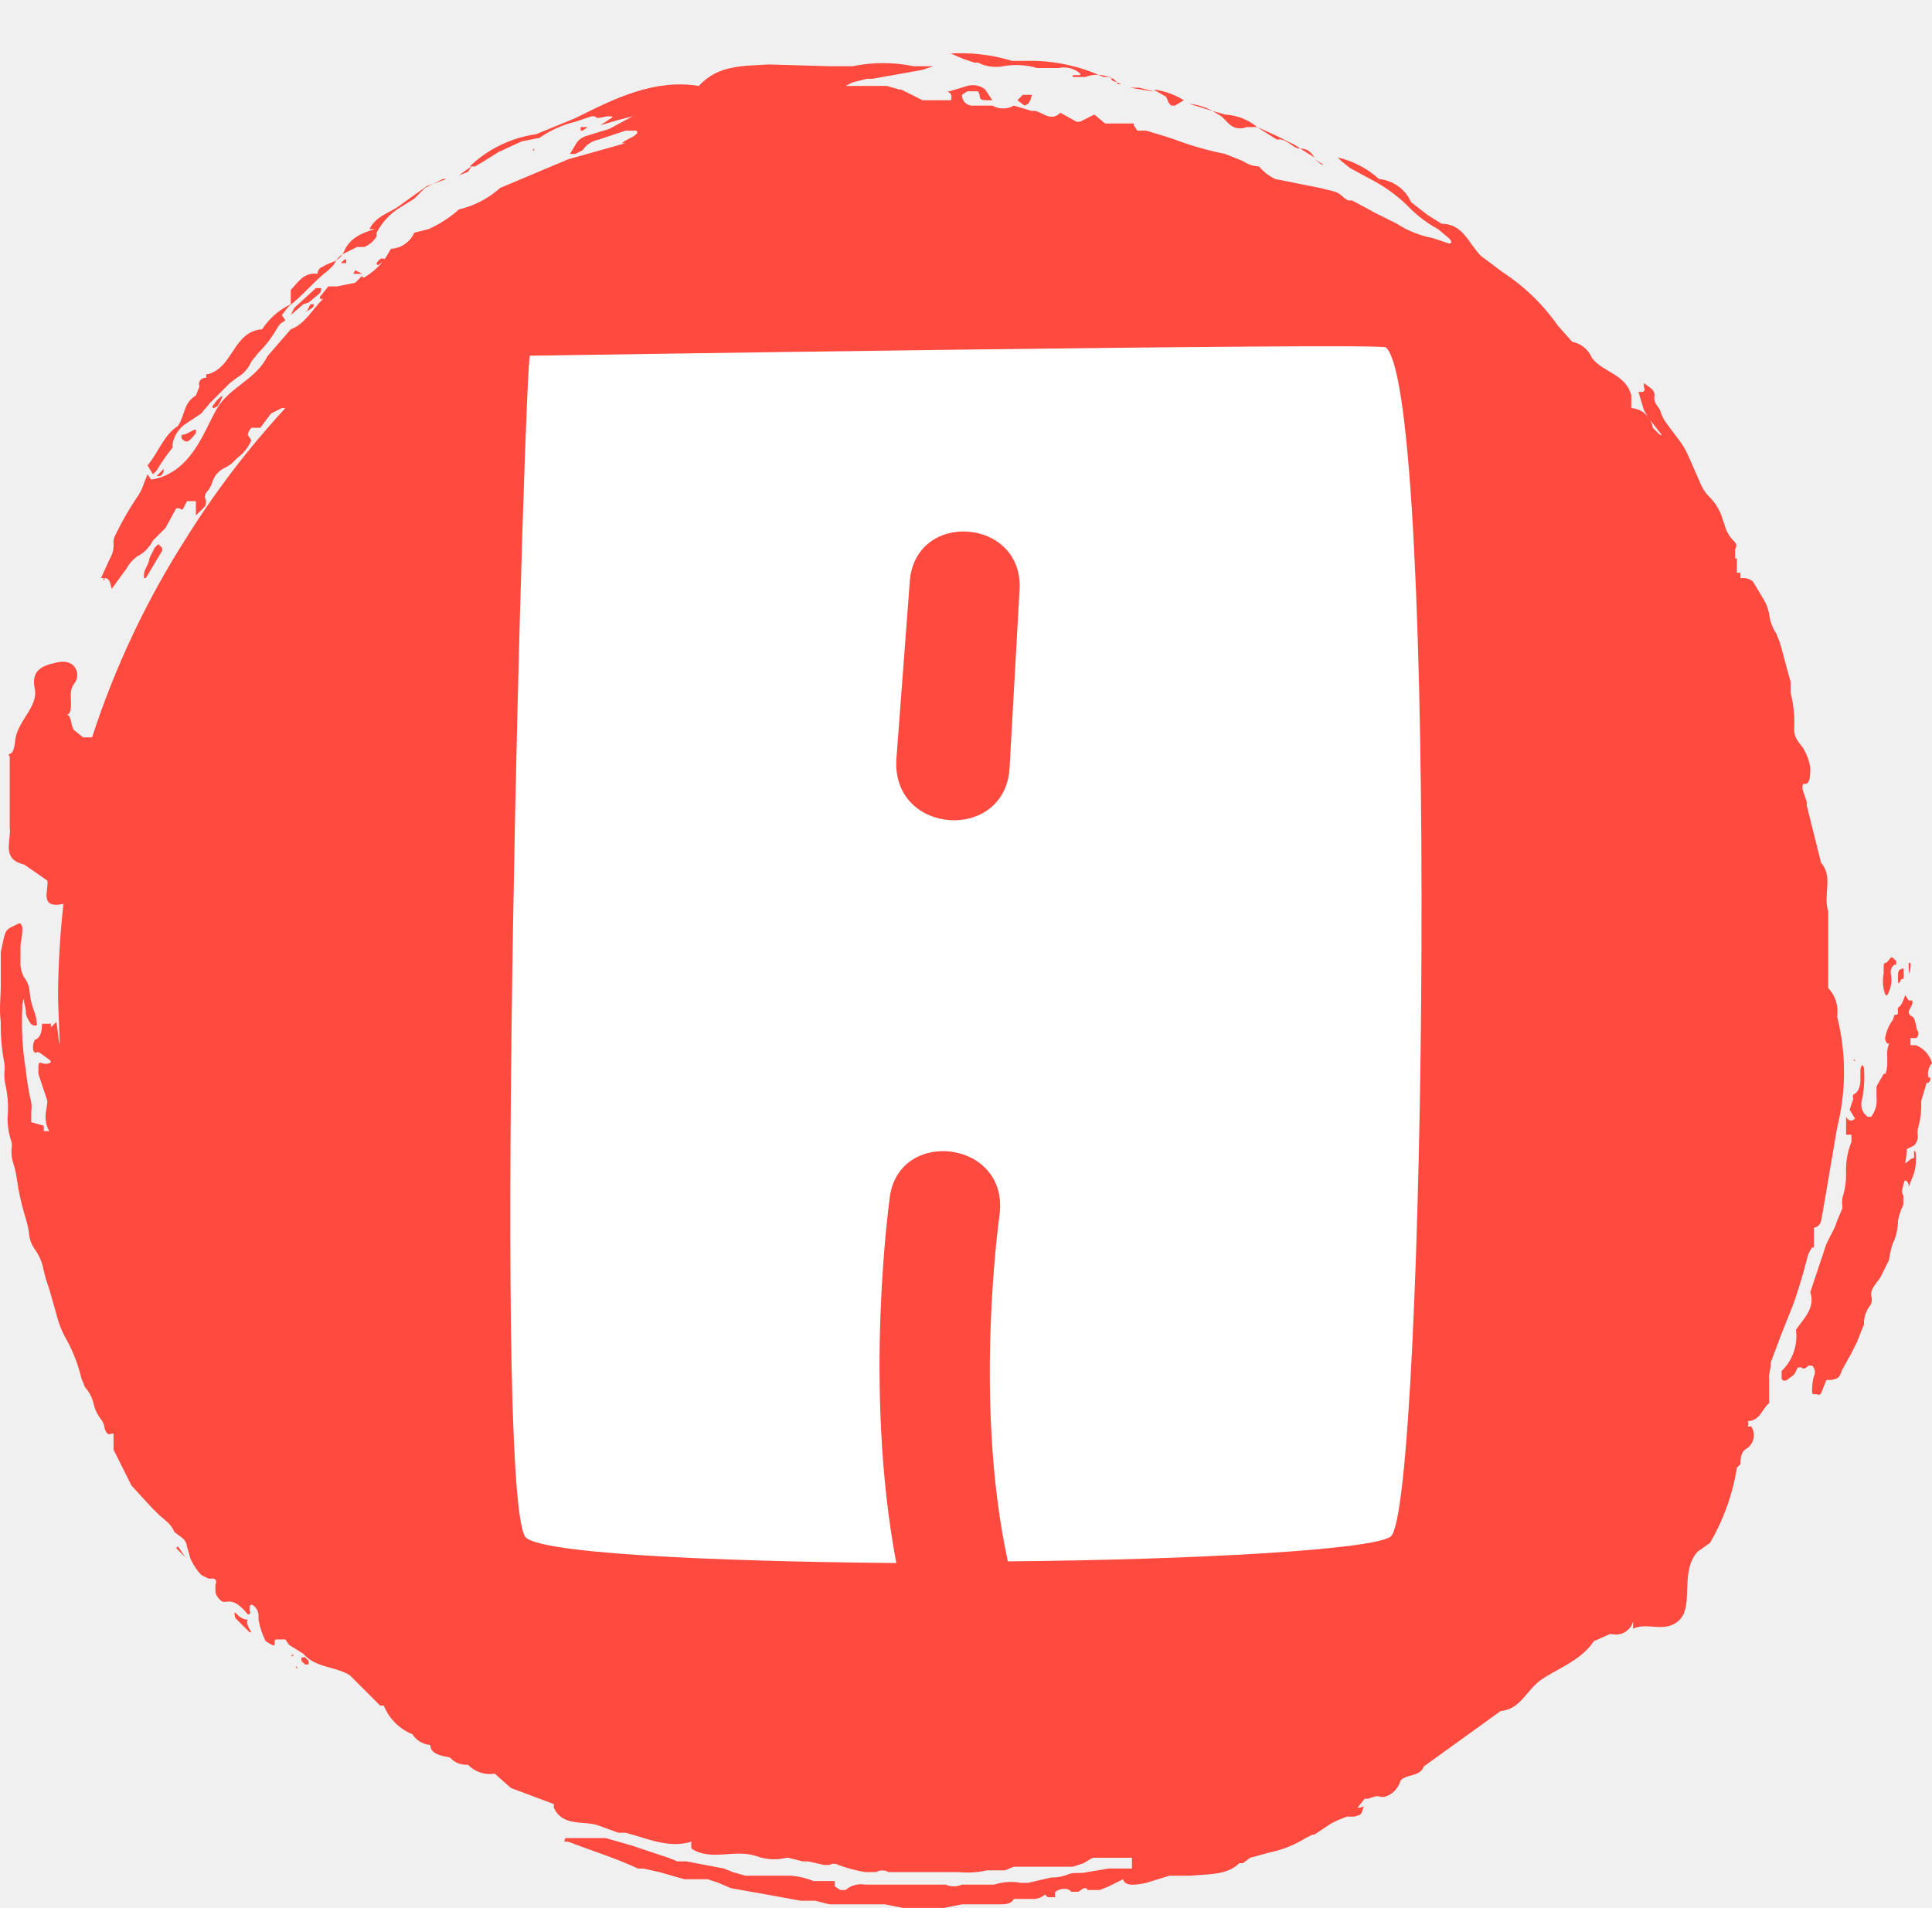
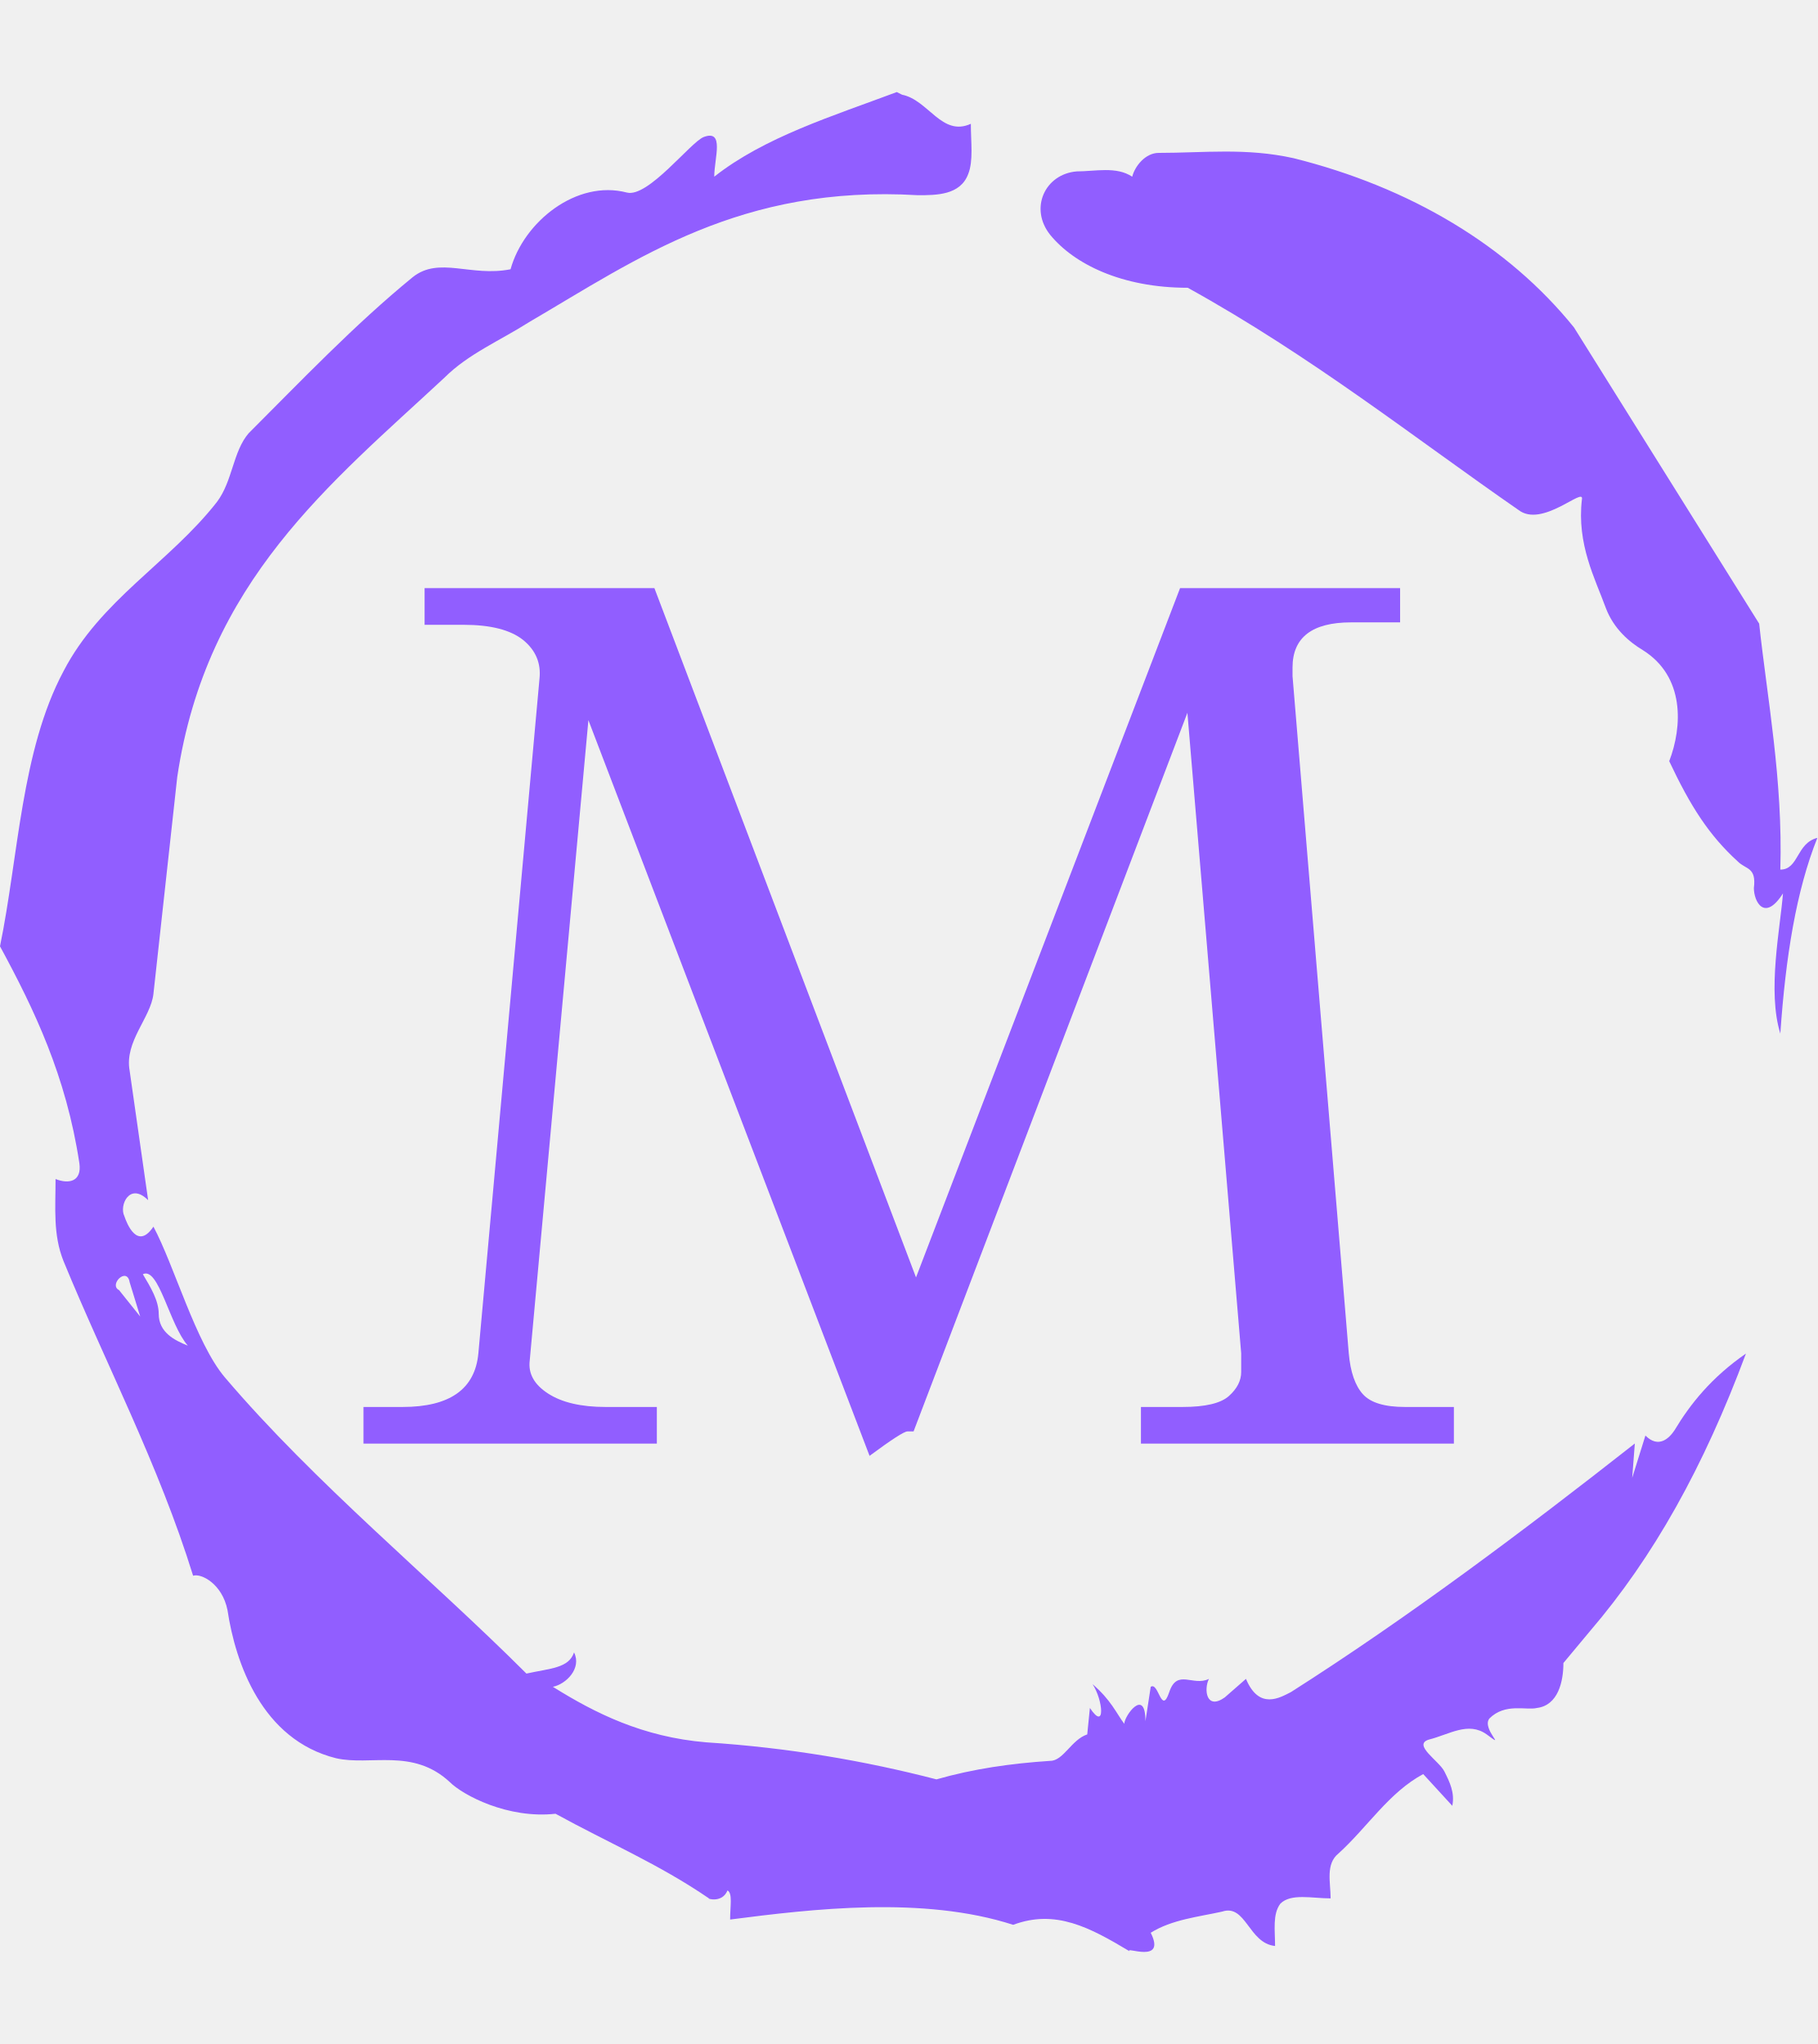
- <svg xmlns="http://www.w3.org/2000/svg" width="308.761" height="304.916" viewBox="0 0 106.008 104.687" class="css-1j8o68f" version="1.1" id="svg23">
-   <defs id="SvgjsDefs2684" />
-   <g id="SvgjsG2685" featurekey="rootContainer" transform="matrix(0.9820593,0,0,0.9820593,-0.05456052,0)" fill="#ff4a3f">
-     <g id="g17">
-       <path d="M19.8 15.3h.5l-.4-.2zm.5.1zm.8-.7c0 .1 0 .1.1.1l.4-.3c-.2-.1-.3-.1-.5.2zm.4-.2zm-4.1 2.3zm-.2.6l.3-.2c.1-.1.1-.2.1-.2h-.2l-.2.4c-.1-.1-.1 0 0 0zm2.2-2.9h-.1l-.2.2h.3zm-2.1 2.4l.6-.5c.1-.1.1-.2.1-.3h-.3l-1.2 1.1-.2.4.7-.6zm-1.1.8z" id="path3" />
-       <path d="M9.7 25v-.2a1.7 1.7 0 0 1 .7-1.1l.9-.6.5-.6.7-.7.4-.4.4-.3a1.9 1.9 0 0 0 .8-.9l.4-.5a5.9 5.9 0 0 0 1-1.3l.2-.3.3-.2-.2-.3.4-.5c.8-.6 1.4-1.4 2.2-2l.3-.3a1.4 1.4 0 0 1 .5-.6l.8-.4h.4a1.4 1.4 0 0 0 .7-.6V13a3.5 3.5 0 0 1 1.3-1.4l.8-.5.2-.2.4-.4 1-.5h.2l-1.1.4-1.4 1c-.6.5-1.4.6-1.8 1.4h.3c-.7.2-1.4.5-1.7 1.2s-.8.6-1.2.9a.4.4 0 0 0-.3.4c-.8-.1-1.1.5-1.5.9v.8a3.9 3.9 0 0 0-1.6 1.4c-1.6.1-1.6 2.1-3 2.5h-.1a.2.2 0 0 0 0 .2c-.3 0-.5.2-.4.5l-.2.5c-.7.4-.6 1.1-1 1.7-.8.5-1.1 1.5-1.7 2.2l.3.5.2-.2a11.6 11.6 0 0 1 .9-1.3zM53.9 3.3l.6.2h.2a2.2 2.2 0 0 0 1.4.2 4.1 4.1 0 0 1 1.9.1h1.2a1.4 1.4 0 0 1 1.2.3.1.1 0 0 1 0 .1H60a.1.1 0 0 0 0 .1h.7a1.8 1.8 0 0 1 1.3 0c.2 0 .1.1.2.2l.5.2h-.2c-.2-.4-.5-.4-.8-.4a9.7 9.7 0 0 0-4.3-.9h-.8A9.8 9.8 0 0 0 53 3h.2zm7.3 3.1zM50.3 4.7zm10.9 1.7h.2-.2zM19 14.7zm32.1-10zm17.6 2.2a.9.9 0 0 0 1 .2h.6a3.1 3.1 0 0 0-1.8-.7l-.7-.2.5.3zm-3.4-1.3c0 .1.1.2.2.3h.2l.5-.3a4.2 4.2 0 0 0-1.7-.6l.7.4zm7.4 2.7l.8.5c-.2-.3-.4-.5-.8-.5z" id="path5" />
-       <path d="M99 76.1l.6-1.6.6-1.5c.2-.5.6-1.8.8-2.6a1.7 1.7 0 0 1 .3-.7h.1v-1.1c.5-.1.4-.6.5-.9l.8-4.7a12.7 12.7 0 0 0 0-6.2 1.9 1.9 0 0 0-.5-1.6v-4.3c-.3-.9.3-1.9-.4-2.7L101 45a.4.4 0 0 0 0-.2l-.2-.6a.5.5 0 0 1 0-.4h.1c.3 0 .3-.5.3-.9a3 3 0 0 0-.4-1.1l-.3-.4a1.1 1.1 0 0 1-.2-.7 6.7 6.7 0 0 0-.2-2v-.6c-.2-.7-.4-1.5-.6-2.2l-.2-.5a2.5 2.5 0 0 1-.4-1.1 2.5 2.5 0 0 0-.3-.8l-.6-1a.8.8 0 0 0-.6-.2h-.1V32h-.2v-.8H97V31a.4.4 0 0 0 0-.1v-.2c.1-.2.1-.3-.1-.5a1.8 1.8 0 0 1-.4-.6l-.2-.6a2.9 2.9 0 0 0-.7-1.2 2.2 2.2 0 0 1-.5-.7l-.7-1.6a4.3 4.3 0 0 0-.6-1l-.6-.8a2.4 2.4 0 0 1-.4-.8l-.2-.3a.6.6 0 0 1-.1-.5.5.5 0 0 0-.2-.4l-.4-.3v.2c.1.2 0 .3-.1.3h-.2l.3 1 .3.5.7.9h-.1l-.2-.2-.2-.2a1.3 1.3 0 0 0-1.2-1.1v-.7c-.3-1.2-1.6-1.3-2.2-2.1a1.5 1.5 0 0 0-1.1-.9l-.8-.9a11.3 11.3 0 0 0-3.1-3l-.8-.6-.4-.3c-.7-.7-1-1.8-2.2-1.8l-.8-.5-.9-.7a2.2 2.2 0 0 0-1.8-1.3 5.1 5.1 0 0 0-2.3-1.2l.2.2.5.4 1.3.7a8.5 8.5 0 0 1 2.1 1.6 6.8 6.8 0 0 0 1.5 1.1l.6.5c.1.1.2.2.1.3H81l-.9-.3a5.6 5.6 0 0 1-2-.8l-1.2-.6-1.3-.7h-.2c-.3-.1-.4-.4-.8-.5l-.8-.2-2.5-.5a2.6 2.6 0 0 1-.9-.7 1.7 1.7 0 0 1-.9-.3l-1-.4a18.1 18.1 0 0 1-2.8-.8l-.6-.2-1-.3h-.5l-.2-.3v-.1h-1.6l-.6-.5-.4.2-.4.2h-.2l-.9-.5c-.6.6-1.1-.2-1.6-.1l-1-.3a1.2 1.2 0 0 1-1.2 0h-1.2a.6.6 0 0 1-.5-.6l.3-.2h.6a.7.7 0 0 1 .1.3c0 .2.2.2.5.2h.2l-.4-.6a1.1 1.1 0 0 0-1-.2l-1 .3H53c.3.2.2.3.2.5h-1.6l-.4-.2-.8-.4h-.1l-.7-.2h-2.3l.4-.2.8-.2h.3l1.7-.3 1.1-.2.6-.2h-1.1a8.4 8.4 0 0 0-3.4 0h-1.3L43 3.6c-1.4.1-2.8 0-3.9 1.2-2.5-.4-4.7.7-6.9 1.8l-2.2.9a6.7 6.7 0 0 0-3.7 1.8h.3l.5-.3.8-.5 1.3-.6 1-.2a6 6 0 0 1 2-.9l.9-.3h.2c.1.2.5 0 .7 0h.2c.1 0 .1.1 0 .1l-.6.4 1-.3.8-.2-1.3.7-1.3.4a1 1 0 0 0-.6.5l-.3.5h.3l.4-.2a1.4 1.4 0 0 1 .9-.6l1.5-.5h.5a.1.1 0 0 1 .1.2c-.2.2-.6.3-.8.5h.2l-3.2.9-3.8 1.6a5.2 5.2 0 0 1-2.3 1.2 6.6 6.6 0 0 1-1.7 1.1l-.8.2a1.5 1.5 0 0 1-1.3.9l-.3.5a3.7 3.7 0 0 1-1.2 1.1h-.1v-.1l-.2.2-.2.2-1 .2h-.5l-.4.5c-.1.1-.1.2 0 .2h.1c-.6.6-1 1.4-1.8 1.7L15 19.9c-.6 1.2-1.8 1.6-2.6 2.6s-1.4 3.9-3.9 4.3l-.2-.3-.2.5a2.7 2.7 0 0 1-.4.8 16.9 16.9 0 0 0-1.2 2.1.8.8 0 0 0-.1.5 1.4 1.4 0 0 1-.2.8l-.5 1.1h.2c.3 0 .3.3.4.6l.8-1.1a2.2 2.2 0 0 1 .6-.7 2 2 0 0 0 .9-.9l.3-.3.4-.4.6-1.1h.2c.1.1.1.1.2 0l.2-.4h.5v.8l.5-.5a.5.5 0 0 0 0-.5.4.4 0 0 1 .1-.3 1.5 1.5 0 0 0 .3-.5 1.3 1.3 0 0 1 .8-.9l.3-.2.3-.3a2.4 2.4 0 0 0 .8-1l-.2-.3c0-.1.1-.3.2-.4h.5l.6-.8.6-.3h.2a48.8 48.8 0 0 0-5.5 7.2h-.1.1a48.4 48.4 0 0 0-5.3 11.2h-.5l-.5-.4c-.2-.2-.1-.7-.4-.9h.1c.3-.5-.1-1.2.3-1.7s.1-1.4-.9-1.2-1.5.5-1.3 1.5-1 1.8-1.1 2.9-.5.5-.3.9v3.9c.1.8-.5 1.8.8 2.1l1.3.9c.1.5-.5 1.6.9 1.3a49.2 49.2 0 0 0-.3 5c0 1.1.1 2.2.1 3.3v-.4c-.1-.4-.1-.8-.2-1.3l-.3.3v-.2h-.5c0 .5-.1.8-.4.9a.9.9 0 0 0-.1.5c0 .1.1.3.2.2s.4.2.7.4-.2.3-.4.2-.2.1-.2.3v.3l.5 1.5c0 .3-.1.6-.1.9a1.7 1.7 0 0 0 .2.8h-.3v-.3l-.7-.2v-.6a1.5 1.5 0 0 0 0-.5 14.6 14.6 0 0 1-.3-1.8 16.6 16.6 0 0 1-.2-3.5.9.9 0 0 1 .1-.5v.2a2.9 2.9 0 0 1 .1.5.8.8 0 0 0 .1.4c.1.2.2.4.4.4s.1-.1.1-.2a2.1 2.1 0 0 0-.1-.5 4.2 4.2 0 0 1-.3-1.3 1.5 1.5 0 0 0-.3-.7 1.6 1.6 0 0 1-.2-.9v-.8c0-.3.1-.6.1-.9a.5.5 0 0 0-.1-.4h-.1c-.8.4-.7.2-1 1.6V55c0 .7-.1 1.4 0 2.1a10.8 10.8 0 0 0 .2 2.3 1.8 1.8 0 0 1 0 .5 3.1 3.1 0 0 0 .1.9 5.9 5.9 0 0 1 .1 1.3 3.9 3.9 0 0 0 .2 1.7 1.2 1.2 0 0 1 0 .4 2.1 2.1 0 0 0 .1.8 4.9 4.9 0 0 1 .2.9 14 14 0 0 0 .5 2.2 5 5 0 0 1 .2 1 1.7 1.7 0 0 0 .3.7 2.9 2.9 0 0 1 .5 1.2 8.5 8.5 0 0 0 .3 1l.4 1.4a5.4 5.4 0 0 0 .6 1.5 8.5 8.5 0 0 1 .8 2.1l.2.5a2.1 2.1 0 0 1 .5 1 2.1 2.1 0 0 0 .4.8 1 1 0 0 1 .2.5c.1.3.2.4.4.3h.1v.9l.5 1 .5 1 1.1 1.2.4.4c.3.3.7.5.9 1l.4.3a.7.7 0 0 1 .3.5l.2.7a3.3 3.3 0 0 0 .6.9l.4.2h.3a.2.2 0 0 1 .1.3 2.5 2.5 0 0 0 0 .5.9.9 0 0 0 .4.5h.2c.4-.1.8.2 1.2.7h.1c0-.1.1-.1 0-.2v-.2c0-.1.1-.2.2-.1a.7.7 0 0 1 .3.6v.2a4.3 4.3 0 0 0 .4 1.2c.5.3.5.3.5.1s0-.2.2-.2h.4l.2.3.8.5c.7.8 1.8.7 2.6 1.2l1.7 1.7h.2a2.9 2.9 0 0 0 1.6 1.6 1.3 1.3 0 0 0 1 .6c0 .5.6.6 1.1.7a1.2 1.2 0 0 0 .8.4h.2a1.7 1.7 0 0 0 1.5.5l.9.8 2.4.9v.2c.5 1.1 1.7.7 2.5 1l1.1.4h.4c1.2.3 2.4.9 3.7.5a.7.7 0 0 0 0 .4c1.1.7 2.4 0 3.6.4a2.9 2.9 0 0 0 1.7.1h.1l.8.2h.3l.9.2h.3a.5.5 0 0 1 .5 0 7.9 7.9 0 0 0 1.5.4h.6a.7.7 0 0 1 .7 0h3.9a5 5 0 0 0 1.6-.1h1l.5-.2H60l.6-.2.5-.3h2.2v.6H62l-1.2.2c-.4.1-.7 0-1 .1a2.4 2.4 0 0 1-1 .2l-1.3.3h-.4a3.1 3.1 0 0 0-1.5.1h-1.8a1.1 1.1 0 0 1-.9 0h-4.5a1.3 1.3 0 0 0-1.1.3H47l-.3-.2v-.3h-1.2a4.1 4.1 0 0 0-1.3-.3h-2.5l-.7-.2-.5-.2-2.1-.4h-.5l-.5-.2-2.1-.7-1.4-.4h-2.2c-.1 0-.1.1-.1.2h.2c1.3.5 2.6.9 3.9 1.5h.3l.9.2 1.4.4h1.3l.6.2.7.3 1.7.3 1.1.2 1.1.2h.8l.8.2h3.1l1 .2h2.3l1-.2H56c.4 0 .6-.1.7-.3h1a1 1 0 0 0 .8-.3c-.1.1 0 .1.1.2h.4v-.2c0-.1 0-.1.2-.2s.6-.1.7.1h.4l.3-.2c.2 0 .2 0 .2.1h.7l.5-.2.8-.4c.1.3.4.4 1.3.2l1.3-.4h1.2c.9-.1 2 0 2.7-.7h.2l.4-.3 1.1-.3a6.1 6.1 0 0 0 2-.8l.4-.2h.1l.9-.6.4-.2.5-.2h.4c.4-.1.4-.1.5-.4s0-.1-.2-.1h-.1l.4-.5h.2c.3-.1.5-.2.7-.1h.2a1.3 1.3 0 0 0 .9-.9c.3-.4 1.1-.2 1.3-.8l4.3-3.1c1.1-.1 1.4-1.1 2.2-1.7s2.3-1.1 3-2.2l.9-.4h.1a1 1 0 0 0 1.2-.7v.4c.8-.4 1.8.3 2.6-.5s0-2.7 1-3.8l.7-.5a12.1 12.1 0 0 0 1.5-4.2l.2-.2c0-.3 0-.7.4-.9a.9.9 0 0 0 .2-1.2h-.2a.3.3 0 0 0 0-.3c.7 0 .8-.7 1.2-1V77a.5.5 0 0 1 0-.2 3.8 3.8 0 0 0 .1-.7zM5.9 32.2z" id="path7" />
-       <path d="M26.4 9.3l-.3.2-.4.3.5-.2zm6.1-2h.1l.3-.2h-.4zm-2.6 1l-.1.1h.1v-.1zm-1.5 1.4zm1.3-.2zm-6.3 3.1zM9.2 26.2l-.4.4H9a.4.4 0 0 0 .2-.4zm3-3.5a2.1 2.1 0 0 0 .3-.6 1.5 1.5 0 0 0-.5.5c-.1.1-.1.2 0 .2zM11 24.2V24c-.2 0-.5.3-.8.3v.2c.3.3.4.2.8-.3zm3 66.2zM73.9 9.2h.1l-.5-.3zm-2.5-1.4c.5-.1.8.4 1.2.5h.1l-.3-.2-1-.5-1.1-.5.3.2zM52.8 3.1zm11.7 2h-.1l-1.2-.2h.5zm2 .7l1.3.4a3.3 3.3 0 0 0-1.3-.4zm-9 0a1 1 0 0 0 .2-.5h-.5l-.3.3.4.3zm9 1.6zM49.9 4.2zm2.9.7zM48.5 4zm13.8 2.1a.5.5 0 0 0 0 .1zm44.8 52.3h-.3V58h.3c.1 0 .2-.3.1-.4s-.1-.7-.3-.8a.3.3 0 0 1-.2-.3l.2-.4a.4.4 0 0 0 0-.2h-.2l-.2-.3c-.1.3-.2.6-.4.7a.5.5 0 0 0 0 .2c0 .1 0 .2-.1.2h-.1a1.1 1.1 0 0 1-.1.3 2.3 2.3 0 0 0-.4.9.4.4 0 0 0 .1.4h.1a1.7 1.7 0 0 0-.1.8v.4a1.8 1.8 0 0 1-.1.5h-.1l-.4.7v.6a1.5 1.5 0 0 1-.3 1.1h-.2l-.2-.2a.9.9 0 0 1-.1-.8 6.5 6.5 0 0 0 .1-1.7c0-.1-.1-.2-.1-.2a.5.5 0 0 0-.1.3v.6c0 .2-.1.6-.3.7s-.1.2-.1.3l-.2.6.3.5c-.2.2-.4.1-.5-.1v1h.3v.4a4.2 4.2 0 0 0-.3 1.4 3.3 3.3 0 0 0 0 .4 4 4 0 0 1-.2 1.3 2 2 0 0 0 0 .6l-.3.7a3.2 3.2 0 0 1-.3.7l-.3.6-.9 2.7c.3.9-.4 1.5-.8 2.1a2.7 2.7 0 0 1-.8 2.3v.4c0 .1.1.2.3.1l.4-.3.2-.4h.2c.1.1.2.1.4-.1h.2a.5.5 0 0 1 .1.6 2.9 2.9 0 0 0-.1.8c0 .1 0 .2.1.2h.2c.1.1.2 0 .3-.3l.2-.5h.3c.4-.1.4-.1.6-.6l.5-.9.3-.6.4-1a1.6 1.6 0 0 1 .3-1 .6.6 0 0 0 .1-.6c0-.2 0-.3.2-.6l.3-.4.5-1a4.7 4.7 0 0 1 .2-.9 3 3 0 0 0 .3-1.3 3.8 3.8 0 0 1 .3-.9v-.5c-.1-.2-.1-.2 0-.6s.1-.2.2-.2a.4.4 0 0 1 .1.3l.2-.5a2.3 2.3 0 0 0 .2-.9v-.3c0-.1 0-.3-.1-.3v.4c-.2 0-.3.2-.5.3a6.4 6.4 0 0 0 .1-.8l.4-.2a.7.7 0 0 0 .2-.6 1.4 1.4 0 0 1 0-.3 4.8 4.8 0 0 0 .2-1.4v-.2l.3-1h.1a.3.3 0 0 0 .1-.3h-.1a.9.9 0 0 1 .2-.8 1.5 1.5 0 0 0-.9-1zm-1.2 7.8zm-.2-9.9zm0 0zM9.1 30.8a.3.3 0 0 0 0-.2l-.2-.2-.2.2-.3.6c0 .3-.3.6-.3.9v.2h.1zm96.3 24.8h.1a1.7 1.7 0 0 0 .2-1.2.5.5 0 0 1 .2-.5h.1v-.2l-.2-.2h-.1c-.1.1-.2.3-.3.3s-.1.1-.1.3v.3a2.2 2.2 0 0 0 .1 1.2zM13.2 90.1c-.1 0 0 .2 0 .3l.8.8h.1c-.2-.3-.3-.6-.2-.7a.9.9 0 0 1-.5-.2zm.8.3zm92.3-35.7h.1a2 2 0 0 0 0-.6c-.3.1-.3.1-.3.6s.1.1.2 0z" id="path9" />
-       <path d="M106.7 62a.6.6 0 0 0 .1-.5c0-.1-.1-.2-.1-.1h-.2v.2c0 .4.1.5.2.4zm.1-8.2h-.1v.6a1 1 0 0 0 .1-.6zM17.1 92.6h-.2v.2l.2.2h.2v-.2zm86.6-33.3c0-.1 0-.1-.1-.1zM9.9 86.5l.5.5-.4-.6z" id="path11" />
-       <circle cx="10.5" cy="87.1" transform="rotate(-24.8 10.4 87.159)" id="circle13" />
-       <path d="M9.7 30.1h-.1v.2-.2h.1zm83.2-6.6l-.2-.3h-.1zm-14.7 77.1zM5.9 32.2zm-.1.2a.3.3 0 0 0 .1-.2v.2zm1.9-4.9zM61.5 2.4zm42.8 58.2v.1-.1zM16.4 92.5h-.1c.1.1.2 0 .1-.1zm.2.7h.1l-.1-.1v.1zm73.9-71.3zm15.2 34.4zM14.6 91.7zm92.1-37zm-.8 11.4zM34.6 0z" id="path15" />
-     </g>
-   </g>
-   <g id="SvgjsG2686" featurekey="nameFeature-0" transform="matrix(2.284354,0,0,2.284354,27.98006,-5.60952)" fill="#ffffff">
-     <path d="M9.6 16.48 l-0.32 4.24 c-0.08 1.8 2.6 1.96 2.72 0.2 l0.24 -4.28 c0.12 -1.76 -2.56 -1.96 -2.64 -0.16 z M0.48 11 l0 0 c0.04 0 20.48 -0.32 20.56 -0.2 c1.28 1.12 0.96 27.8 0.12 28.56 c-0.4 0.32 -4.64 0.56 -9.2 0.6 c-0.84 -3.84 -0.2 -8.32 -0.2 -8.32 c0.24 -1.8 -2.44 -2.12 -2.64 -0.4 c0 0.04 -0.64 4.52 0.16 8.76 c-4.56 -0.04 -8.68 -0.24 -8.92 -0.64 c-0.8 -1.44 0 -28.28 0.12 -28.36 z" id="path20" />
+ <svg xmlns="http://www.w3.org/2000/svg" version="1.1" width="1000" height="1125" viewBox="0 0 1000 1125">
+   <g transform="matrix(1,0,0,1,1.7053025658242404e-13,0)">
+     <svg viewBox="0 0 320 360" data-background-color="#ffffff" preserveAspectRatio="xMidYMid meet" height="1125" width="1000">
+       <g id="tight-bounds" transform="matrix(1,0,0,1,0,0)">
+         <svg viewBox="0 0 320 360" height="360" width="320">
+           <g>
+             <svg />
+           </g>
+           <g>
+             <svg viewBox="0 0 320 360" height="360" width="320">
+               <g>
+                 <path d="M20.961 227.22l3.726 4.658-1.863-6.056c-0.466-2.795-3.726 0.466-1.863 1.398M25.153 224.425c1.397 2.329 2.795 4.658 2.795 6.987 0 3.261 2.795 4.658 5.123 5.589-3.261-3.726-5.124-13.974-7.918-12.576M204.017 26.929c7.918 0 15.371-0.932 23.756 0.931 20.495 5.124 37.729 15.371 49.374 29.811l32.606 52.169c1.397 13.042 4.192 27.482 3.726 43.319 3.261 0 2.795-4.658 6.521-5.59-3.726 9.316-5.59 20.961-6.521 34.469-2.329-7.453 0-18.632 0.466-24.687-3.261 5.124-5.124 1.397-5.124-0.932 0.466-3.726-1.397-3.261-2.795-4.658-5.124-4.658-8.384-9.782-12.11-17.7 2.329-6.055 2.795-14.905-4.658-19.563-2.329-1.397-5.124-3.726-6.521-7.453-1.863-5.124-5.124-11.179-4.193-19.097 0.466-2.329-6.987 5.124-11.179 1.863-18.166-12.576-36.332-27.016-58.224-39.127-11.645 0-20.029-4.192-24.221-9.316-3.726-4.658-0.932-10.713 4.658-11.179 3.261 0 6.987-0.932 9.782 0.932 0.466-1.863 2.329-4.192 4.657-4.192M157.904 16.215l0.932 0.466c4.658 0.932 6.987 7.453 12.11 5.124 0 3.261 0.466 6.521-0.466 8.85-1.397 3.726-5.59 3.726-8.85 3.726-31.208-1.863-49.374 11.179-68.471 22.358-5.124 3.261-10.713 5.59-14.906 9.782-20.029 18.632-41.921 35.866-47.045 70.335l-4.192 38.195c-0.466 4.192-5.124 8.384-4.192 13.508l3.26 22.824c-3.261-3.261-5.124 0.932-4.192 2.795 0.466 1.397 2.329 6.055 5.124 1.863 3.726 6.987 7.453 20.495 12.576 26.55 15.837 18.632 36.332 35.4 53.101 52.169 4.192-0.932 7.453-0.932 8.384-3.727 1.397 2.795-1.397 5.59-3.726 6.056 7.453 4.658 15.837 8.85 27.016 9.781 14.44 0.932 27.948 3.261 40.524 6.522 6.521-1.863 13.042-2.795 20.029-3.261 2.329 0 3.726-3.726 6.521-4.658l0.466-4.658c2.795 4.192 2.329-1.397 0.466-4.192 3.261 2.795 4.192 5.124 5.589 6.987 0-1.397 3.726-6.521 3.727-0.466l0.931-6.055c1.397-0.932 1.863 5.124 3.261 0.931 1.397-4.192 4.192-0.932 6.987-2.329-0.932 1.863-0.466 5.59 2.794 3.261l3.727-3.261c2.329 5.59 6.055 3.261 7.918 2.329 20.495-13.042 40.99-28.413 60.553-43.784l-0.466 6.055 2.329-7.453c2.329 2.329 4.192 0.466 5.124-0.931 2.795-4.658 6.521-9.316 12.577-13.508-7.453 20.029-16.303 35.866-27.482 48.908l-4.658 5.59c0 3.261-0.932 7.453-4.658 7.918-1.863 0.466-5.59-0.932-8.384 1.863-1.397 1.863 3.261 5.59-0.466 2.795-3.261-2.329-6.521 0-10.248 0.932-2.795 0.932 1.863 3.726 2.795 5.589 0.932 1.863 1.863 3.726 1.398 6.056l-5.124-5.59c-6.055 3.261-9.782 9.316-14.906 13.974-2.329 1.863-1.397 5.124-1.397 7.918-3.261 0-6.987-0.932-8.85 0.932-1.397 1.863-0.932 4.658-0.932 7.453-4.658-0.466-5.124-7.453-9.315-6.056-4.192 0.932-8.85 1.397-12.577 3.727 2.795 5.59-4.658 2.329-3.726 3.26-6.987-4.192-13.042-7.453-20.495-4.658-15.837-5.124-35.4-2.795-49.84-0.931 0-2.329 0.466-4.658-0.466-5.124-0.932 2.329-3.726 1.397-3.26 1.397-8.85-6.055-17.7-9.782-27.016-14.905-8.384 0.932-16.303-3.261-18.632-5.59-6.521-6.055-13.974-2.795-20.029-4.192-13.042-3.261-17.7-16.769-19.098-26.084-0.932-4.658-4.658-6.521-6.055-6.056-6.055-19.563-15.371-37.263-22.824-55.429-1.863-4.658-1.397-9.316-1.397-14.44 2.329 0.932 4.658 0.466 4.192-2.794-2.329-15.371-7.918-27.016-13.974-38.195 3.261-15.837 3.726-34.469 11.179-48.443 6.521-12.576 18.632-19.098 27.016-29.811 2.795-3.726 2.795-8.85 5.59-12.11 9.316-9.316 18.632-19.098 28.879-27.482 4.658-3.726 10.247 0 17.234-1.397 2.329-8.384 11.645-15.837 20.495-13.508 3.726 0.932 11.179-8.85 13.508-9.782 3.726-1.397 1.863 3.726 1.863 6.987 8.85-6.987 20.961-10.713 32.14-14.906" fill="#915eff" fill-rule="nonzero" stroke="none" stroke-width="1" stroke-linecap="butt" stroke-linejoin="miter" stroke-miterlimit="10" stroke-dasharray="" stroke-dashoffset="0" font-family="none" font-weight="none" font-size="none" text-anchor="none" style="mix-blend-mode: normal" data-fill-palette-color="tertiary" />
+               </g>
+               <g transform="matrix(1,0,0,1,64,103.5874)">
+                 <svg viewBox="0 0 192 152.825" height="152.825" width="192">
+                   <g>
+                     <svg viewBox="0 0 192 152.825" height="152.825" width="192">
+                       <g>
+                         <svg viewBox="0 0 192 152.825" height="152.825" width="192">
+                           <g>
+                             <svg viewBox="0 0 192 152.825" height="152.825" width="192">
+                               <g>
+                                 <svg viewBox="0 0 192 152.825" height="152.825" width="192">
+                                   <g>
+                                     <svg viewBox="0 0 192 152.825" height="152.825" width="192">
+                                       <g transform="matrix(1,0,0,1,0,0)">
+                                         <svg width="192" viewBox="0.9 -35 44.6 35.5" height="152.825" data-palette-color="#915eff">
+                                           <path d="M34.6-29.9L23.4-0.5Q23.35-0.5 23.15-0.5 22.95-0.5 21.6 0.5L21.6 0.5 10.1-29.6 7.7-3.4Q7.6-2.6 8.45-2.05 9.3-1.5 10.8-1.5L10.8-1.5 12.9-1.5 12.9 0 0.9 0 0.9-1.5 2.5-1.5Q5.4-1.5 5.6-3.7L5.6-3.7 8.1-31.3Q8.2-32.25 7.43-32.88 6.65-33.5 5-33.5L5-33.5 3.4-33.5 3.4-35 12.8-35 23.5-6.8 34.3-35 43.3-35 43.3-33.6 41.3-33.6Q38.9-33.6 38.9-31.75L38.9-31.75Q38.9-31.6 38.9-31.4L38.9-31.4 41.2-3.7Q41.3-2.55 41.78-2.02 42.25-1.5 43.5-1.5L43.5-1.5 45.5-1.5 45.5 0 32.7 0 32.7-1.5 34.4-1.5Q35.8-1.5 36.3-1.95 36.8-2.4 36.8-2.93 36.8-3.45 36.8-3.7L36.8-3.7 34.6-29.9Z" opacity="1" transform="matrix(1,0,0,1,0,0)" fill="#915eff" class="undefined-text-0" data-fill-palette-color="primary" id="text-0" />
+                                         </svg>
+                                       </g>
+                                     </svg>
+                                   </g>
+                                 </svg>
+                               </g>
+                             </svg>
+                           </g>
+                           <g />
+                         </svg>
+                       </g>
+                     </svg>
+                   </g>
+                 </svg>
+               </g>
+             </svg>
+           </g>
+           <defs />
+         </svg>
+         <rect width="320" height="360" fill="none" stroke="none" visibility="hidden" />
+       </g>
+     </svg>
  </g>
</svg>
